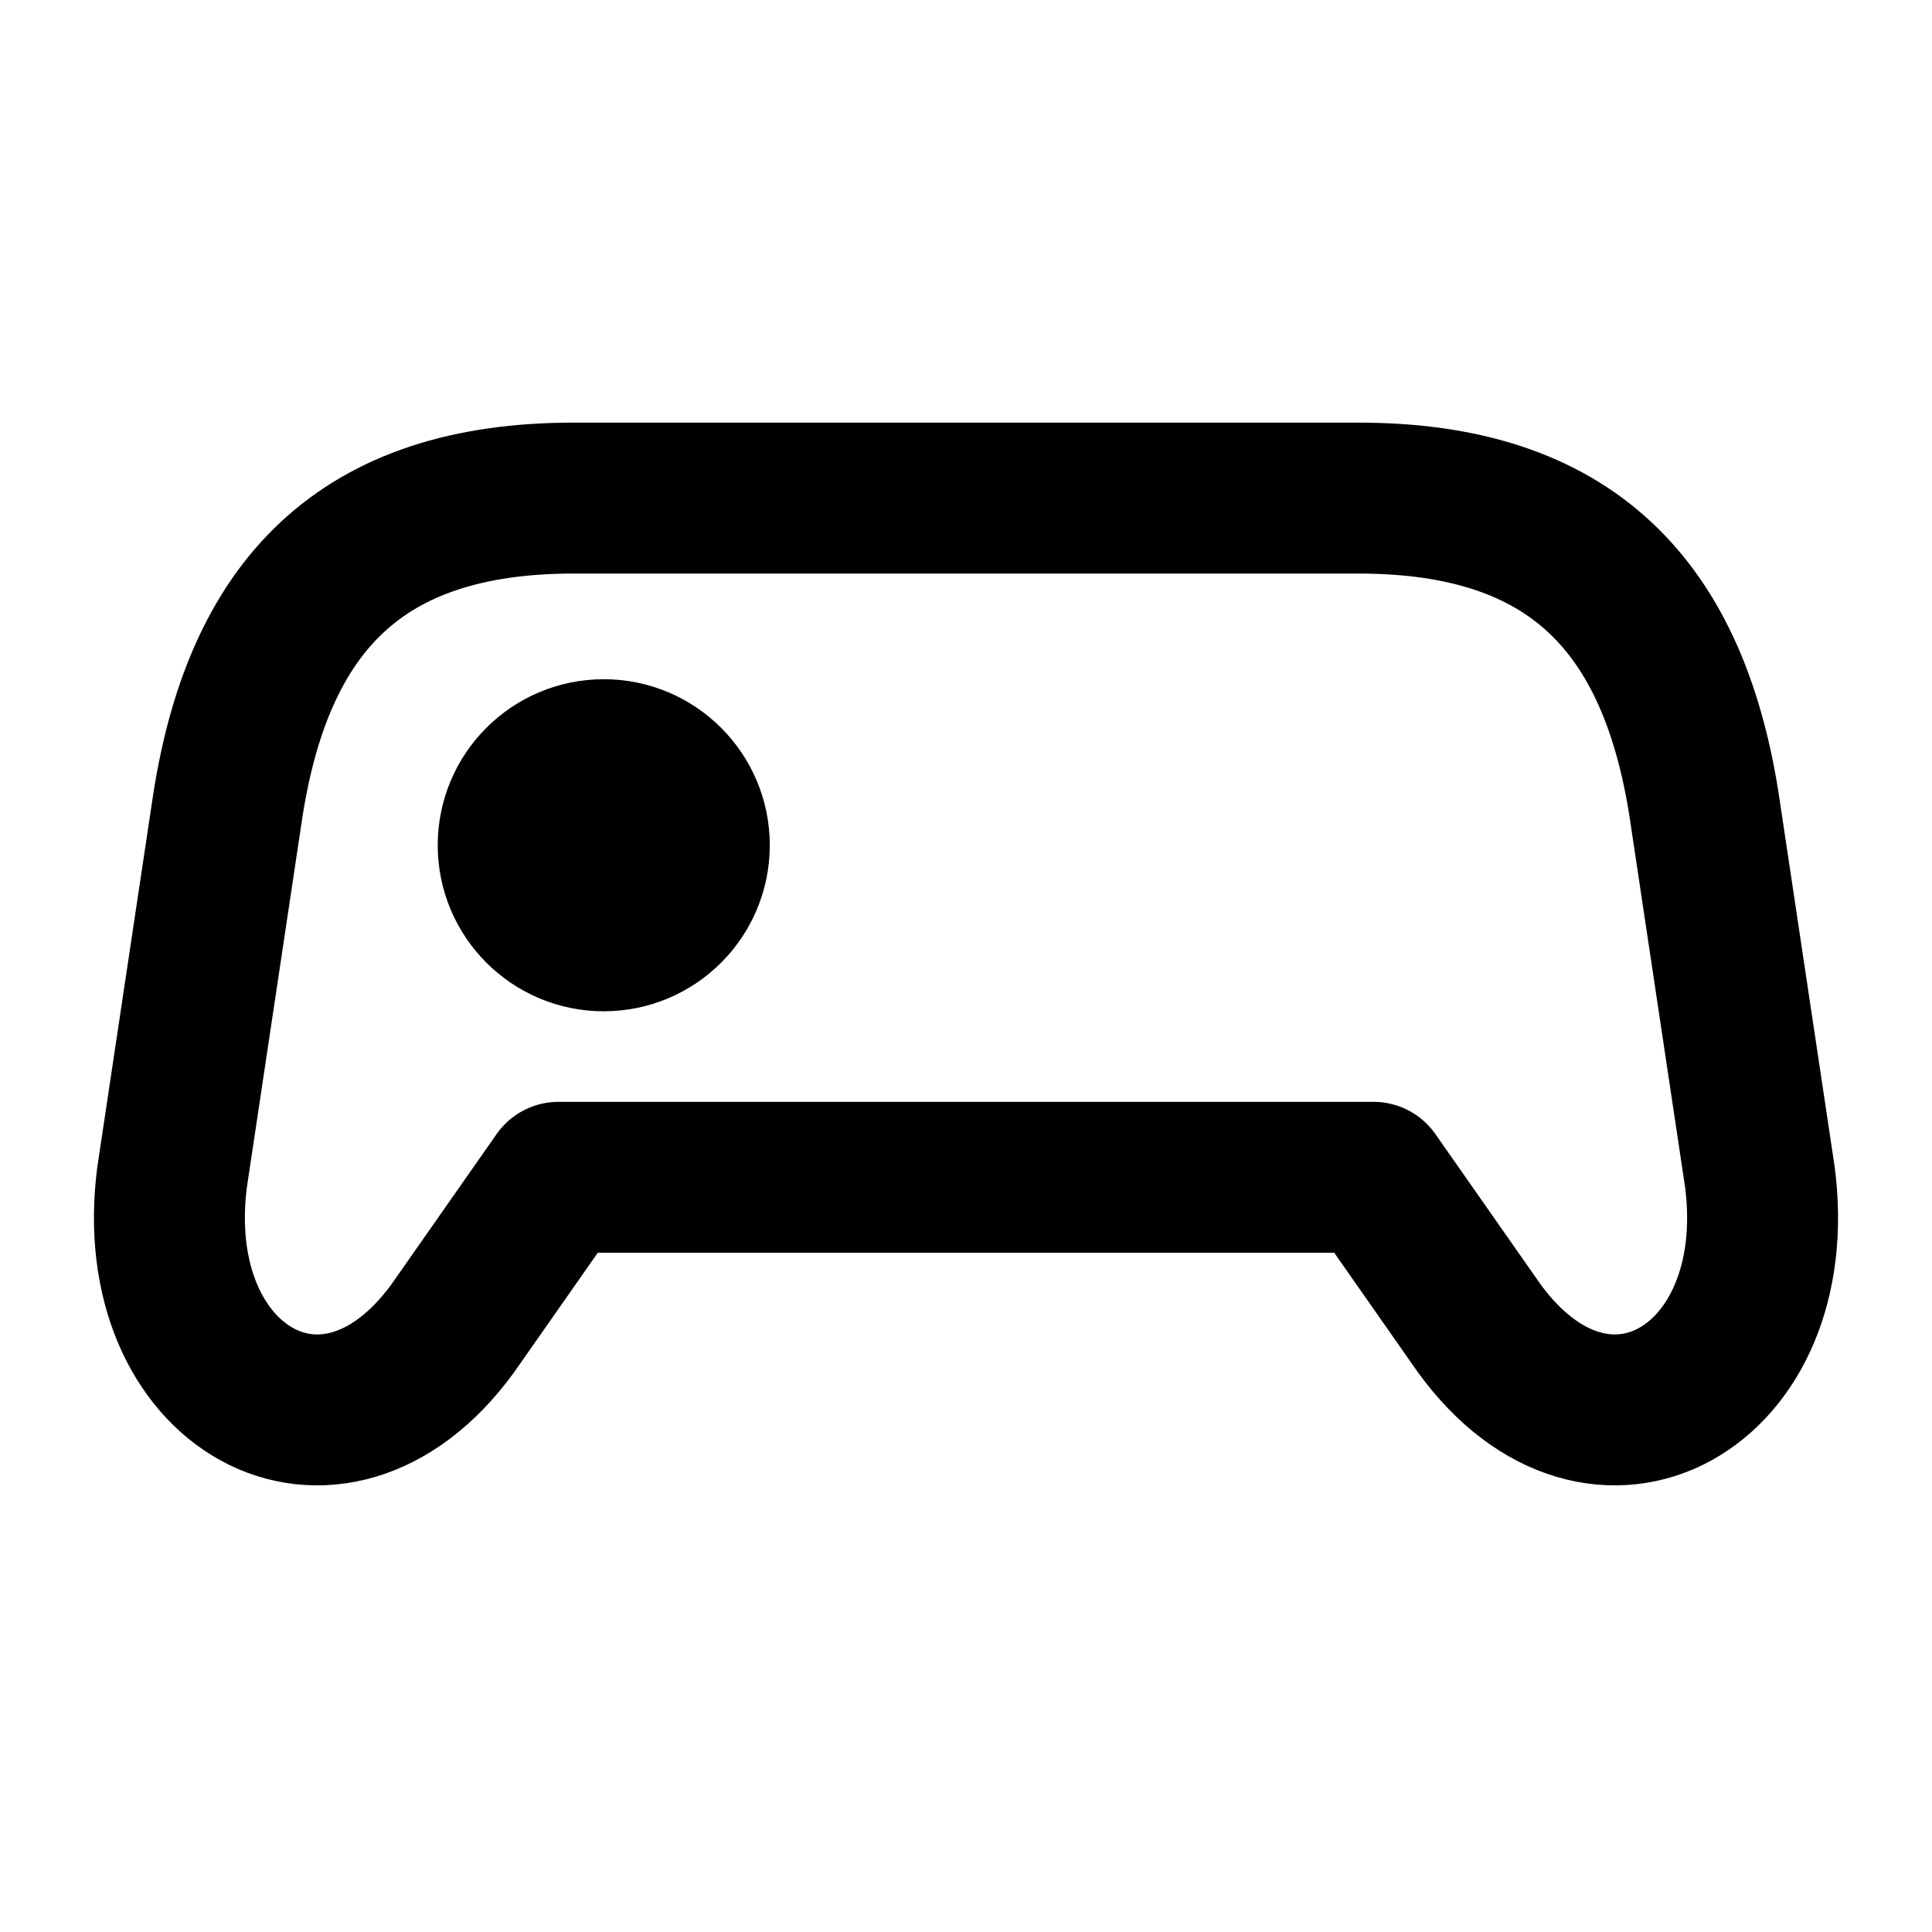
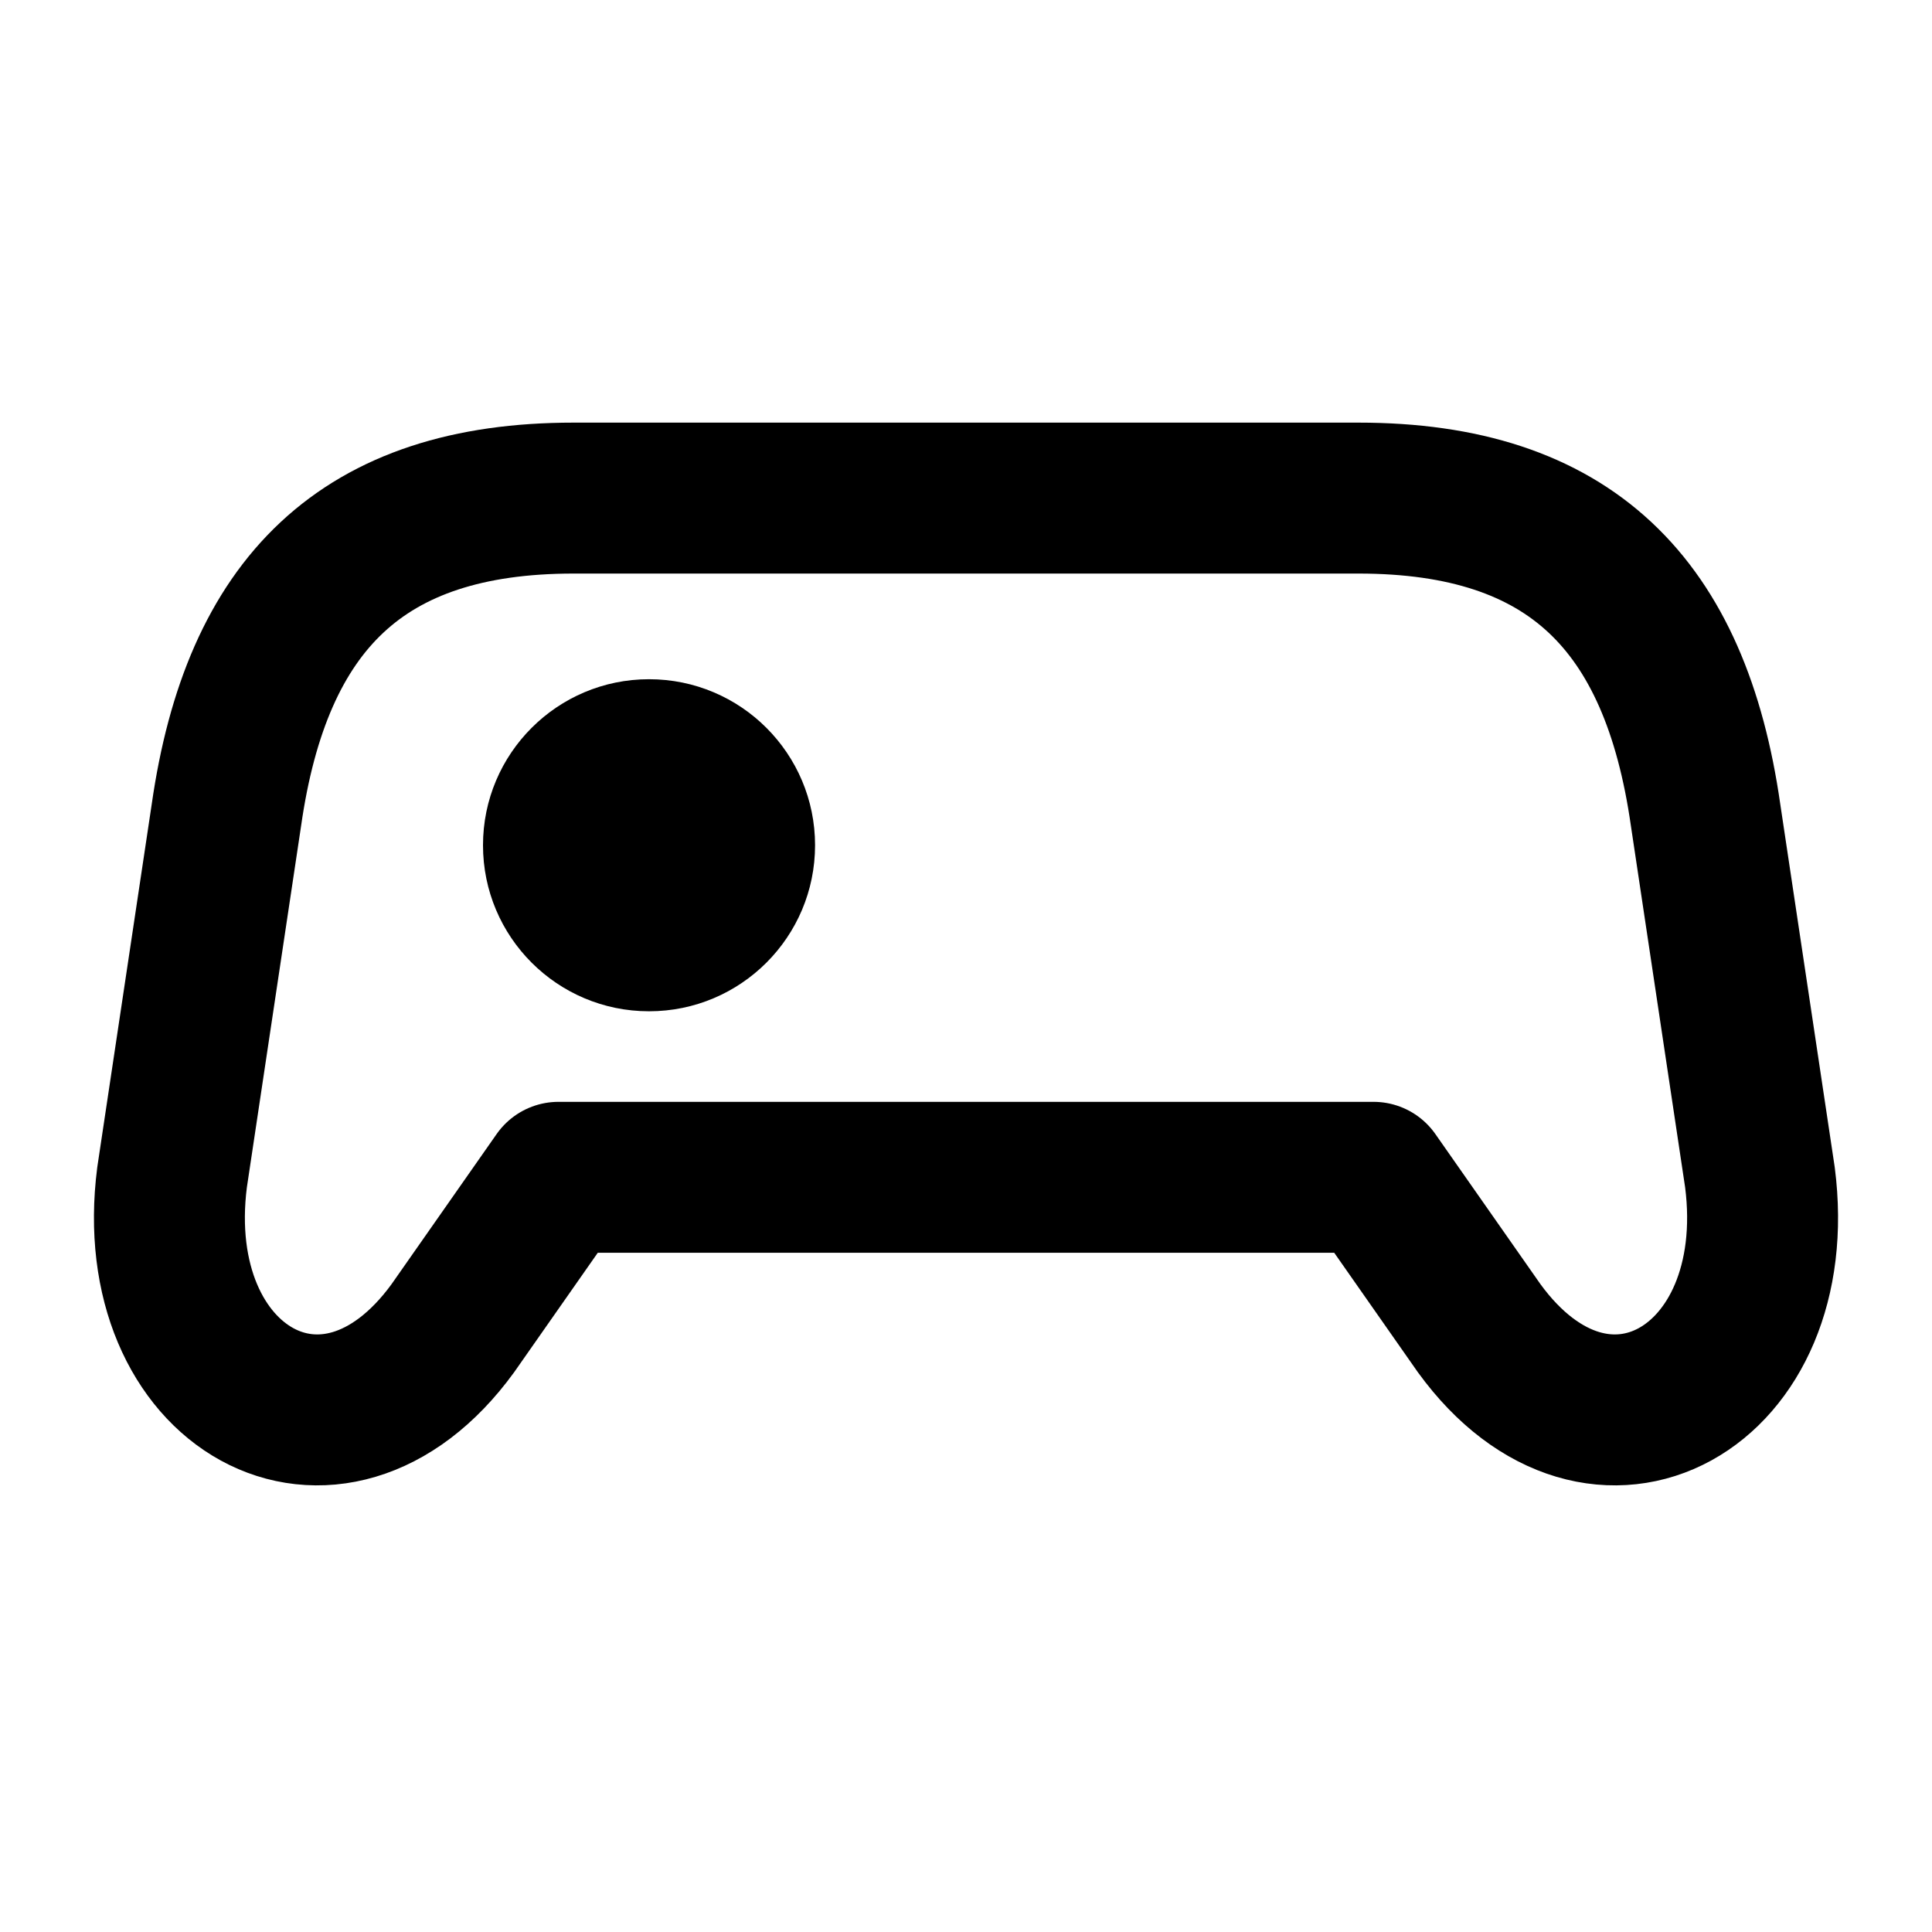
<svg xmlns="http://www.w3.org/2000/svg" viewBox="0 0 64 64" fill="none" stroke="currentColor" stroke-width="5" stroke-linecap="round" stroke-linejoin="round">
  <path d="M19 16.5H45C52 16.5 55.5 20 56.5 27L58.3 39C59.2 46 53 49.5 49 44L45.5 39H18.5L15 44C11 49.5 4.8 46 5.7 39L7.5 27C8.5 20 12 16.5 19 16.5Z" />
-   <circle cx="20" cy="28" r="3" fill="currentColor" />
+   <circle cx="21.5" cy="28" r="5.5" fill="currentColor" stroke="none" />
</svg>
